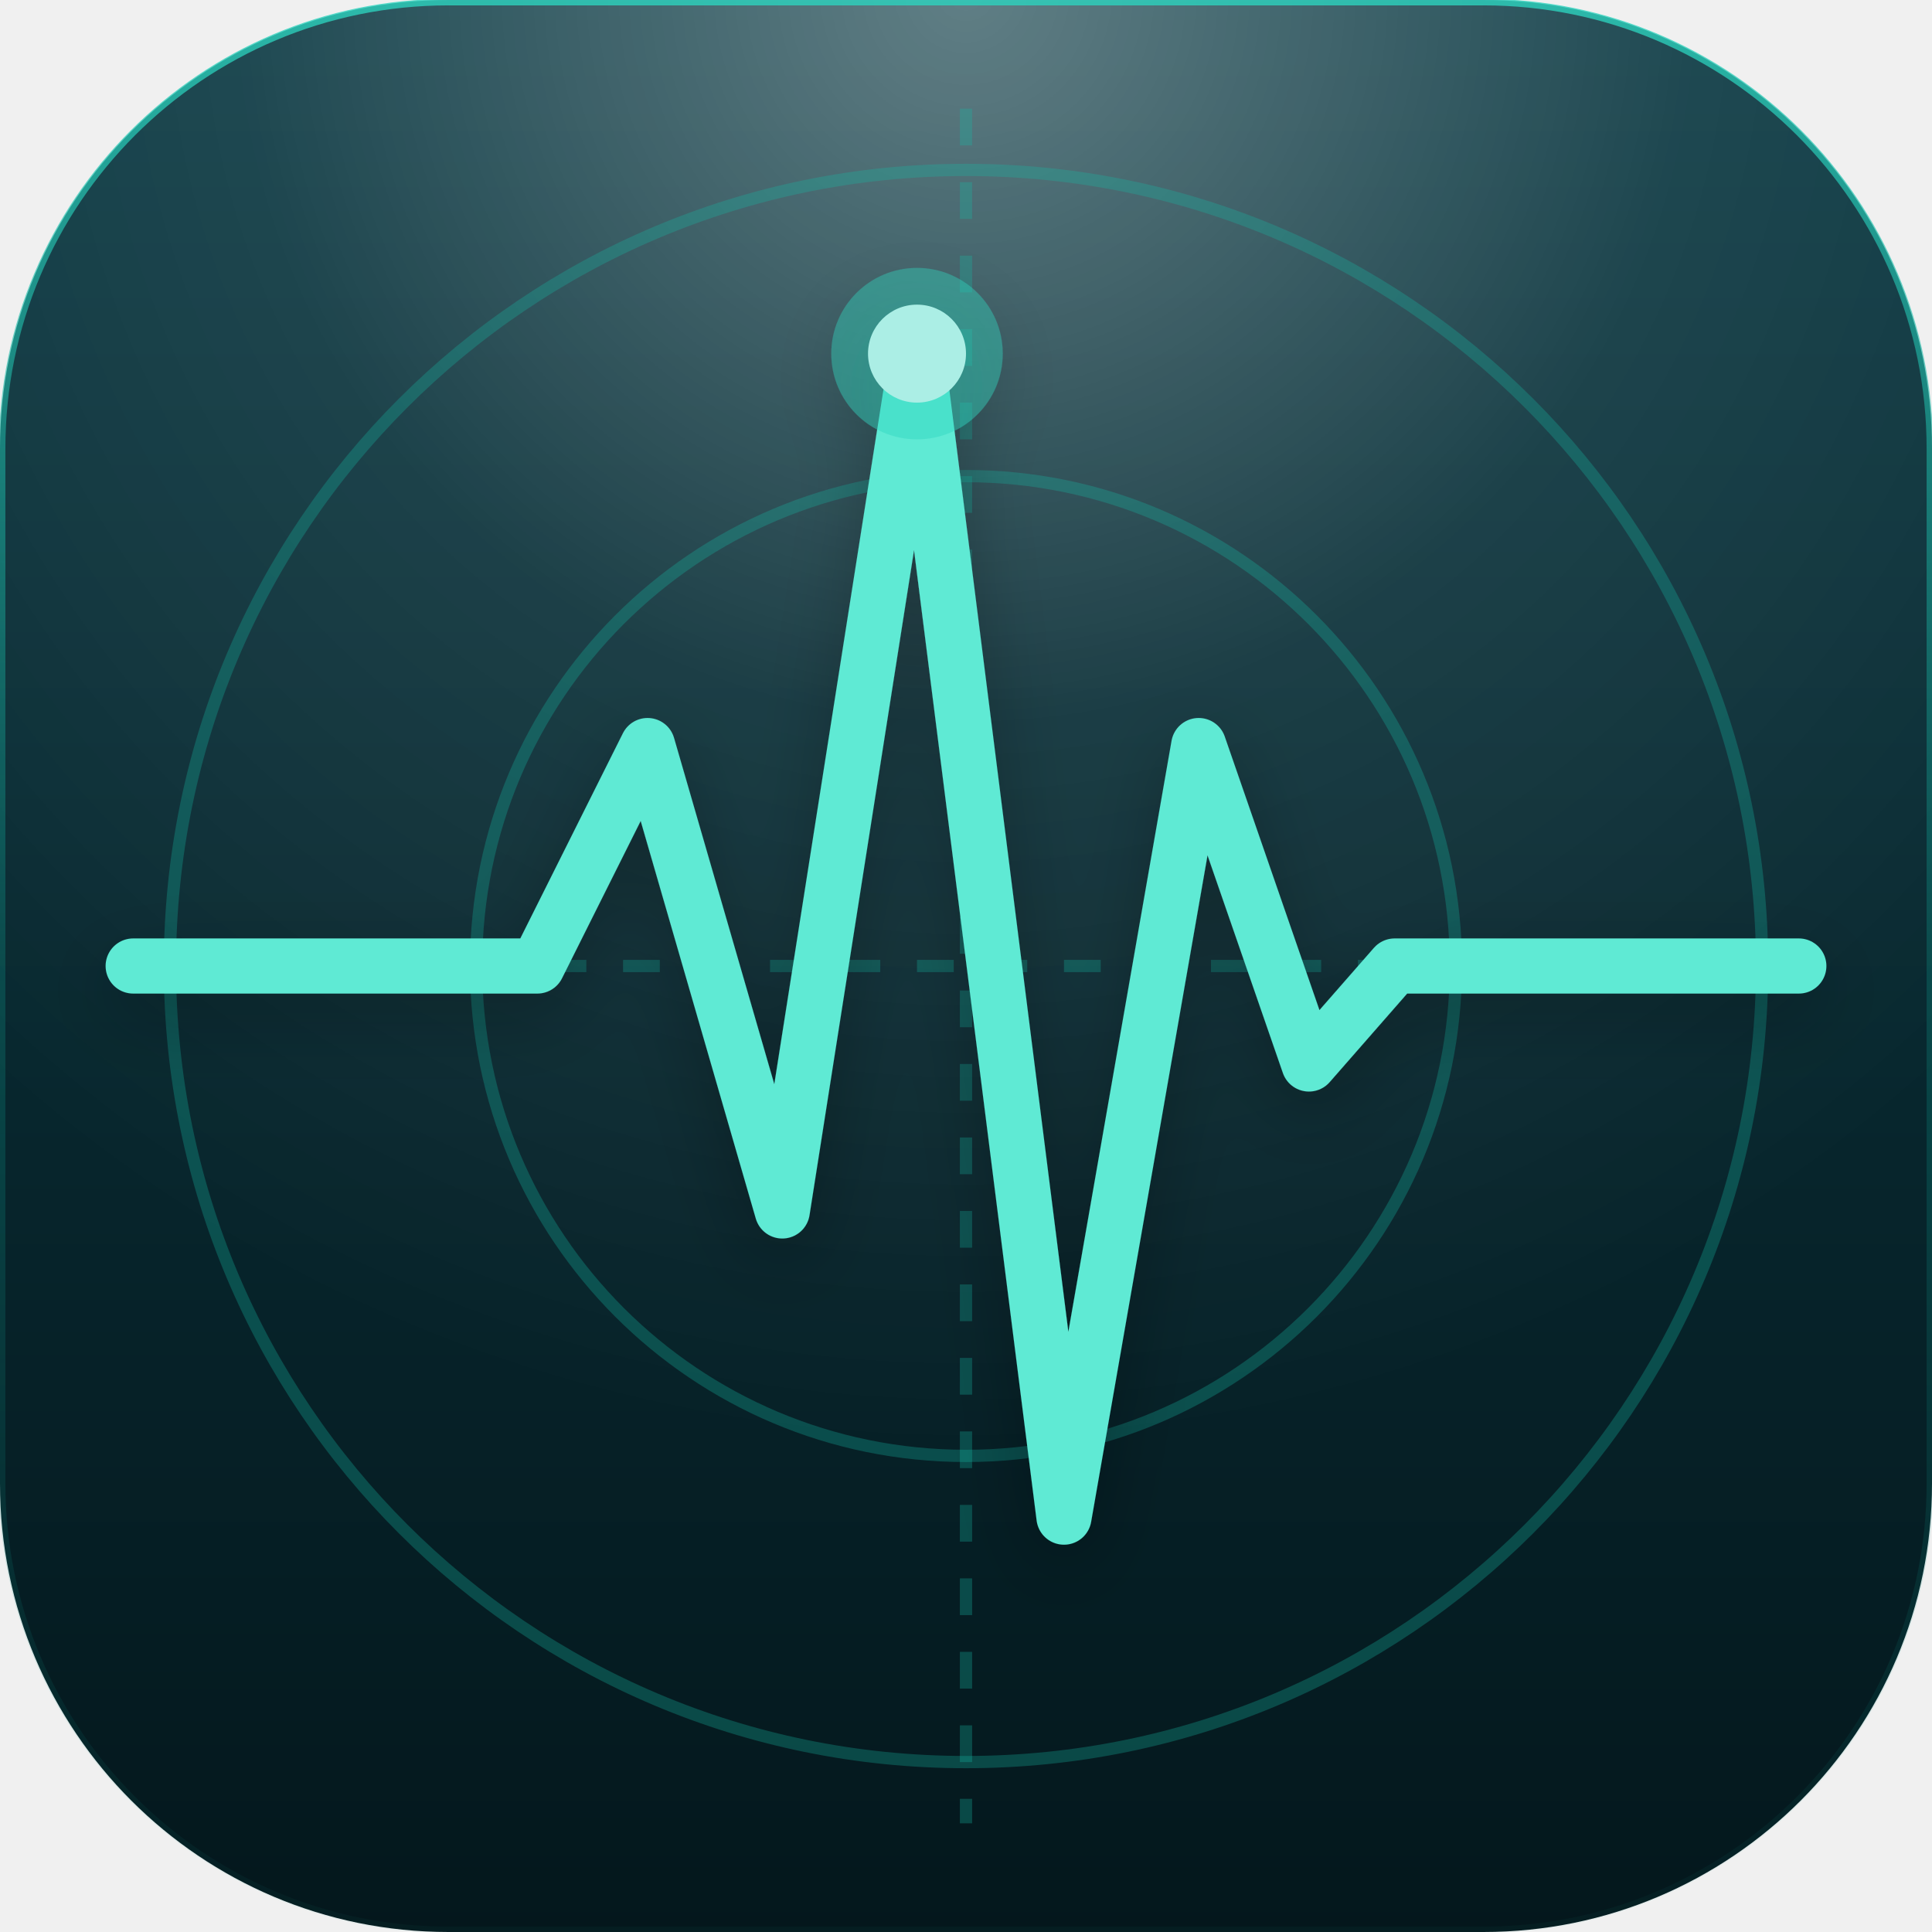
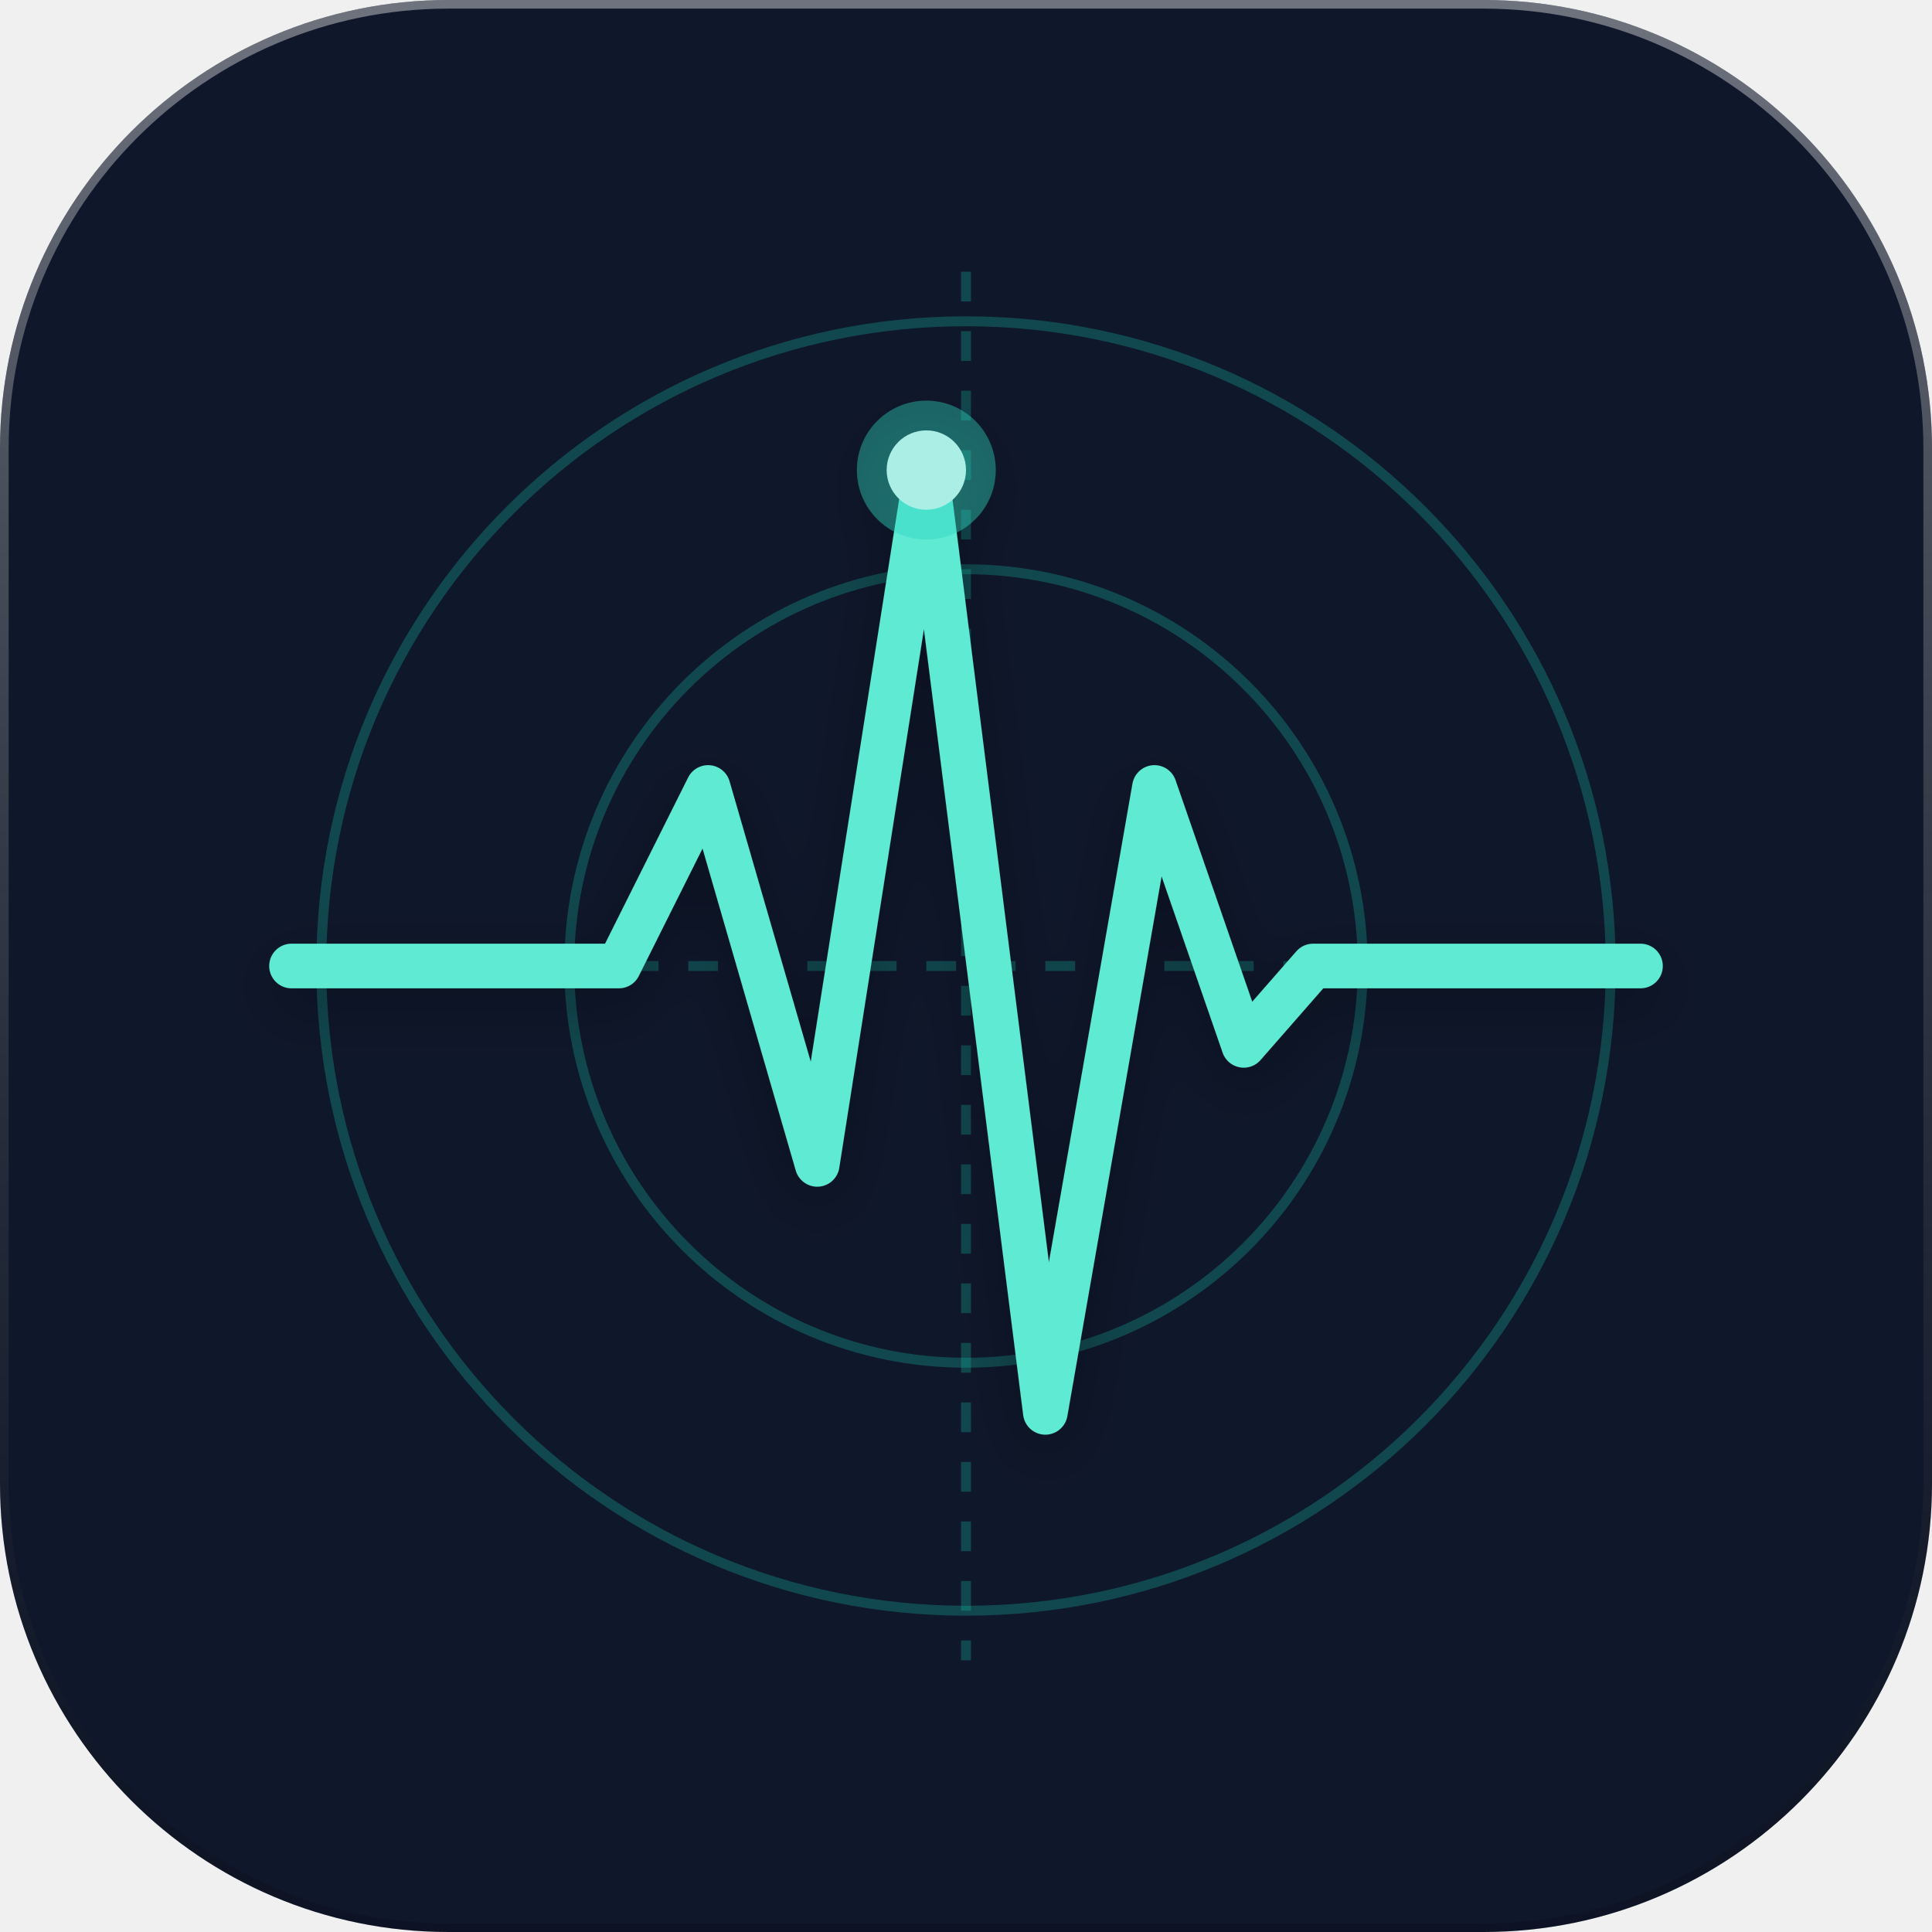
- <svg xmlns="http://www.w3.org/2000/svg" viewBox="32 32 448 448" width="512" height="512">
+ <svg xmlns="http://www.w3.org/2000/svg" width="512" height="512" viewBox="32 32 448 448">
  <defs>
-     <linearGradient id="bgGrad" x1="0%" y1="0%" x2="0%" y2="100%">
-       <stop offset="0%" stop-color="#0B3A44" />
-       <stop offset="100%" stop-color="#04171C" />
+     <linearGradient id="specularRim" x1="0%" y1="0%" x2="0%" y2="100%">
+       <stop offset="0%" stop-color="#FFFFFF" stop-opacity="0.4" />
+       <stop offset="100%" stop-color="#000000" stop-opacity="0.15" />
    </linearGradient>
-     <linearGradient id="rim" x1="0%" y1="0%" x2="0%" y2="100%">
-       <stop offset="0%" stop-color="#2DD4BF" stop-opacity="0.8" />
-       <stop offset="50%" stop-color="#0D9488" stop-opacity="0.3" />
-       <stop offset="100%" stop-color="#0D9488" stop-opacity="0.05" />
-     </linearGradient>
-     <radialGradient id="sheen" cx="50%" cy="0%" r="75%">
-       <stop offset="0%" stop-color="#FFFFFF" stop-opacity="0.35" />
-       <stop offset="50%" stop-color="#FFFFFF" stop-opacity="0.08" />
-       <stop offset="100%" stop-color="#FFFFFF" stop-opacity="0" />
-     </radialGradient>
    <filter id="drop" x="-20%" y="-20%" width="140%" height="140%">
-       <feDropShadow dx="0" dy="12" stdDeviation="16" flood-color="#000000" flood-opacity="0.45" />
+       <feDropShadow dx="0" dy="8" stdDeviation="8" flood-color="#000000" flood-opacity="0.45" />
      <feDropShadow dx="0" dy="4" stdDeviation="6" flood-color="#000000" flood-opacity="0.25" />
    </filter>
  </defs>
-   <rect x="32" y="32" width="448" height="448" rx="104" fill="url(#bgGrad)" />
-   <rect x="32" y="32" width="448" height="448" rx="104" fill="url(#sheen)" />
-   <rect x="32.5" y="32.5" width="447" height="447" rx="103.5" stroke="url(#rim)" stroke-width="1.5" fill="none" />
-   <g transform="translate(-107.520 -107.520) scale(1.42)">
+   <rect x="32" y="32" width="448" height="448" rx="104" fill="#0F172A" />
+   <rect x="33" y="33" width="446" height="446" rx="103" fill="none" stroke="url(#specularRim)" stroke-width="2" />
+   <g transform="translate(-38.4 -38.4) scale(1.15)">
    <g stroke="#14B8A6" stroke-opacity="0.3" stroke-width="2" fill="none">
      <circle cx="256" cy="256" r="130" />
      <circle cx="256" cy="256" r="80" />
      <line x1="256" y1="116" x2="256" y2="396" stroke-dasharray="6 6" />
      <line x1="116" y1="256" x2="396" y2="256" stroke-dasharray="6 6" />
    </g>
    <g filter="url(#drop)">
      <path d="           M 120 256           L 186 256           L 204 220           L 226 296           L 248 156           L 272 346           L 294 220           L 312 272           L 326 256           L 392 256         " fill="none" stroke="#5EEAD4" stroke-width="9" stroke-linecap="round" stroke-linejoin="round" />
      <circle cx="248" cy="156" r="8" fill="#FFFFFF" />
      <circle cx="248" cy="156" r="14" fill="#2DD4BF" opacity="0.4" />
    </g>
  </g>
</svg>
